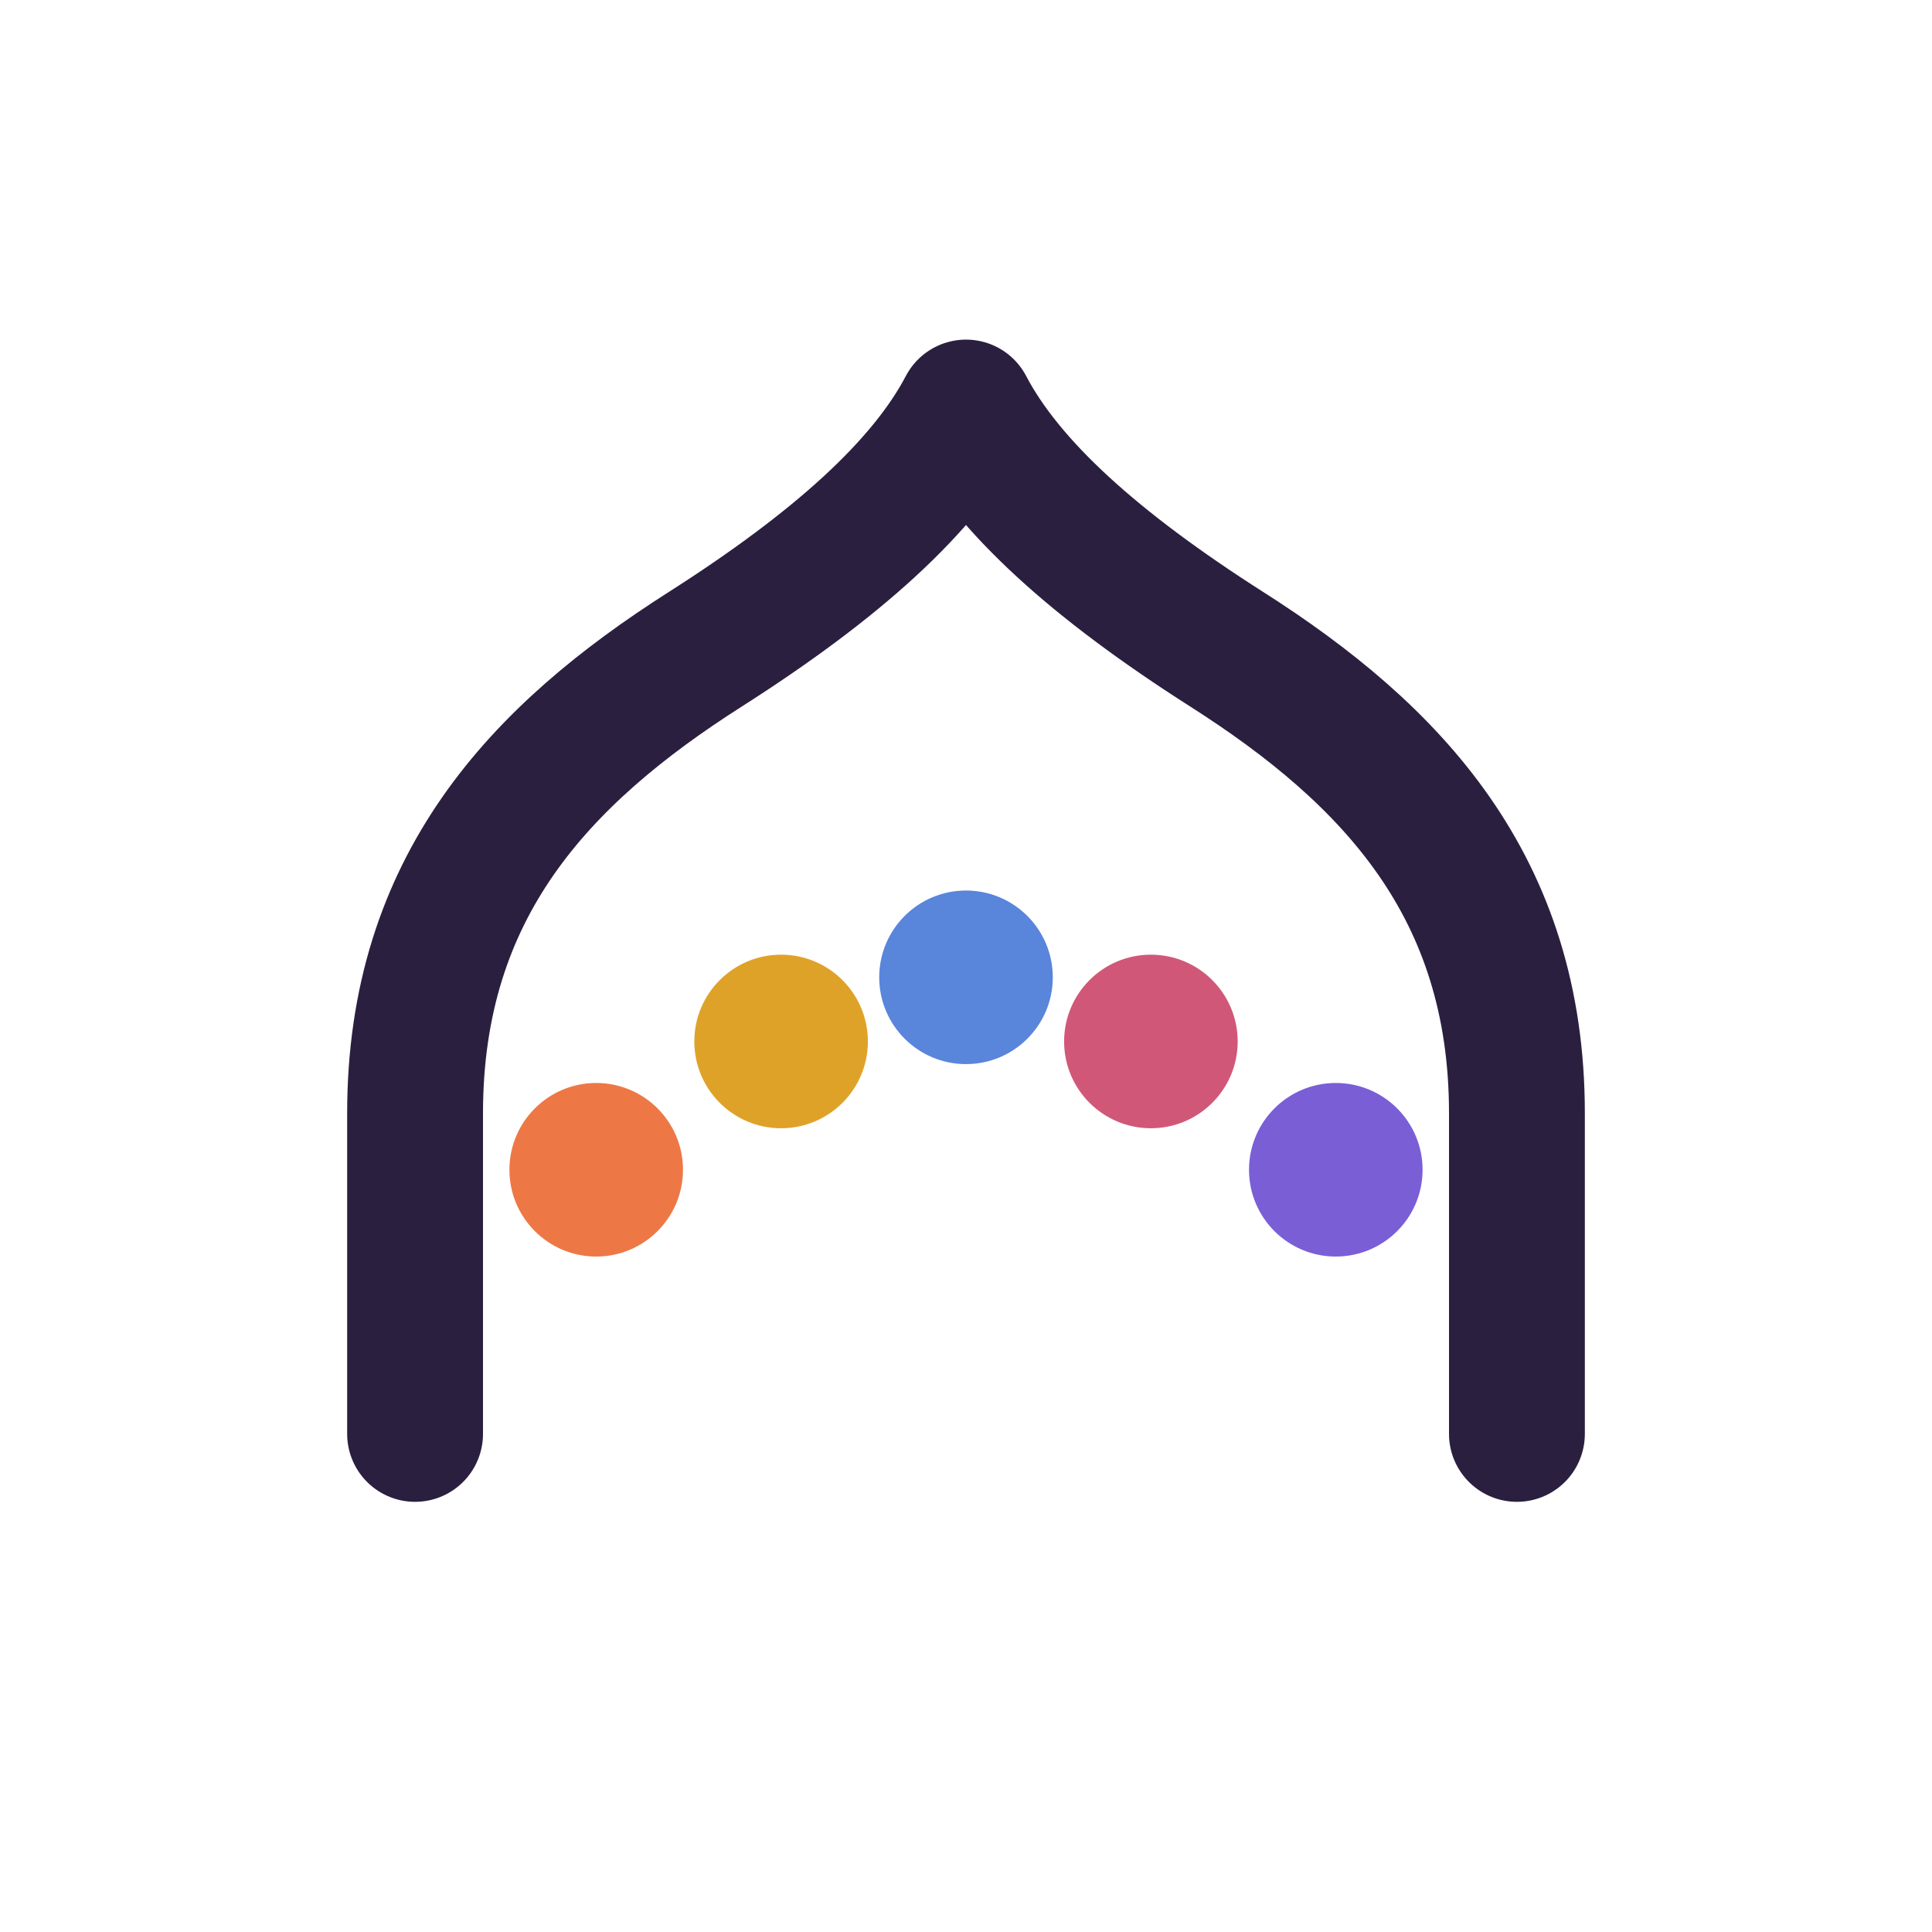
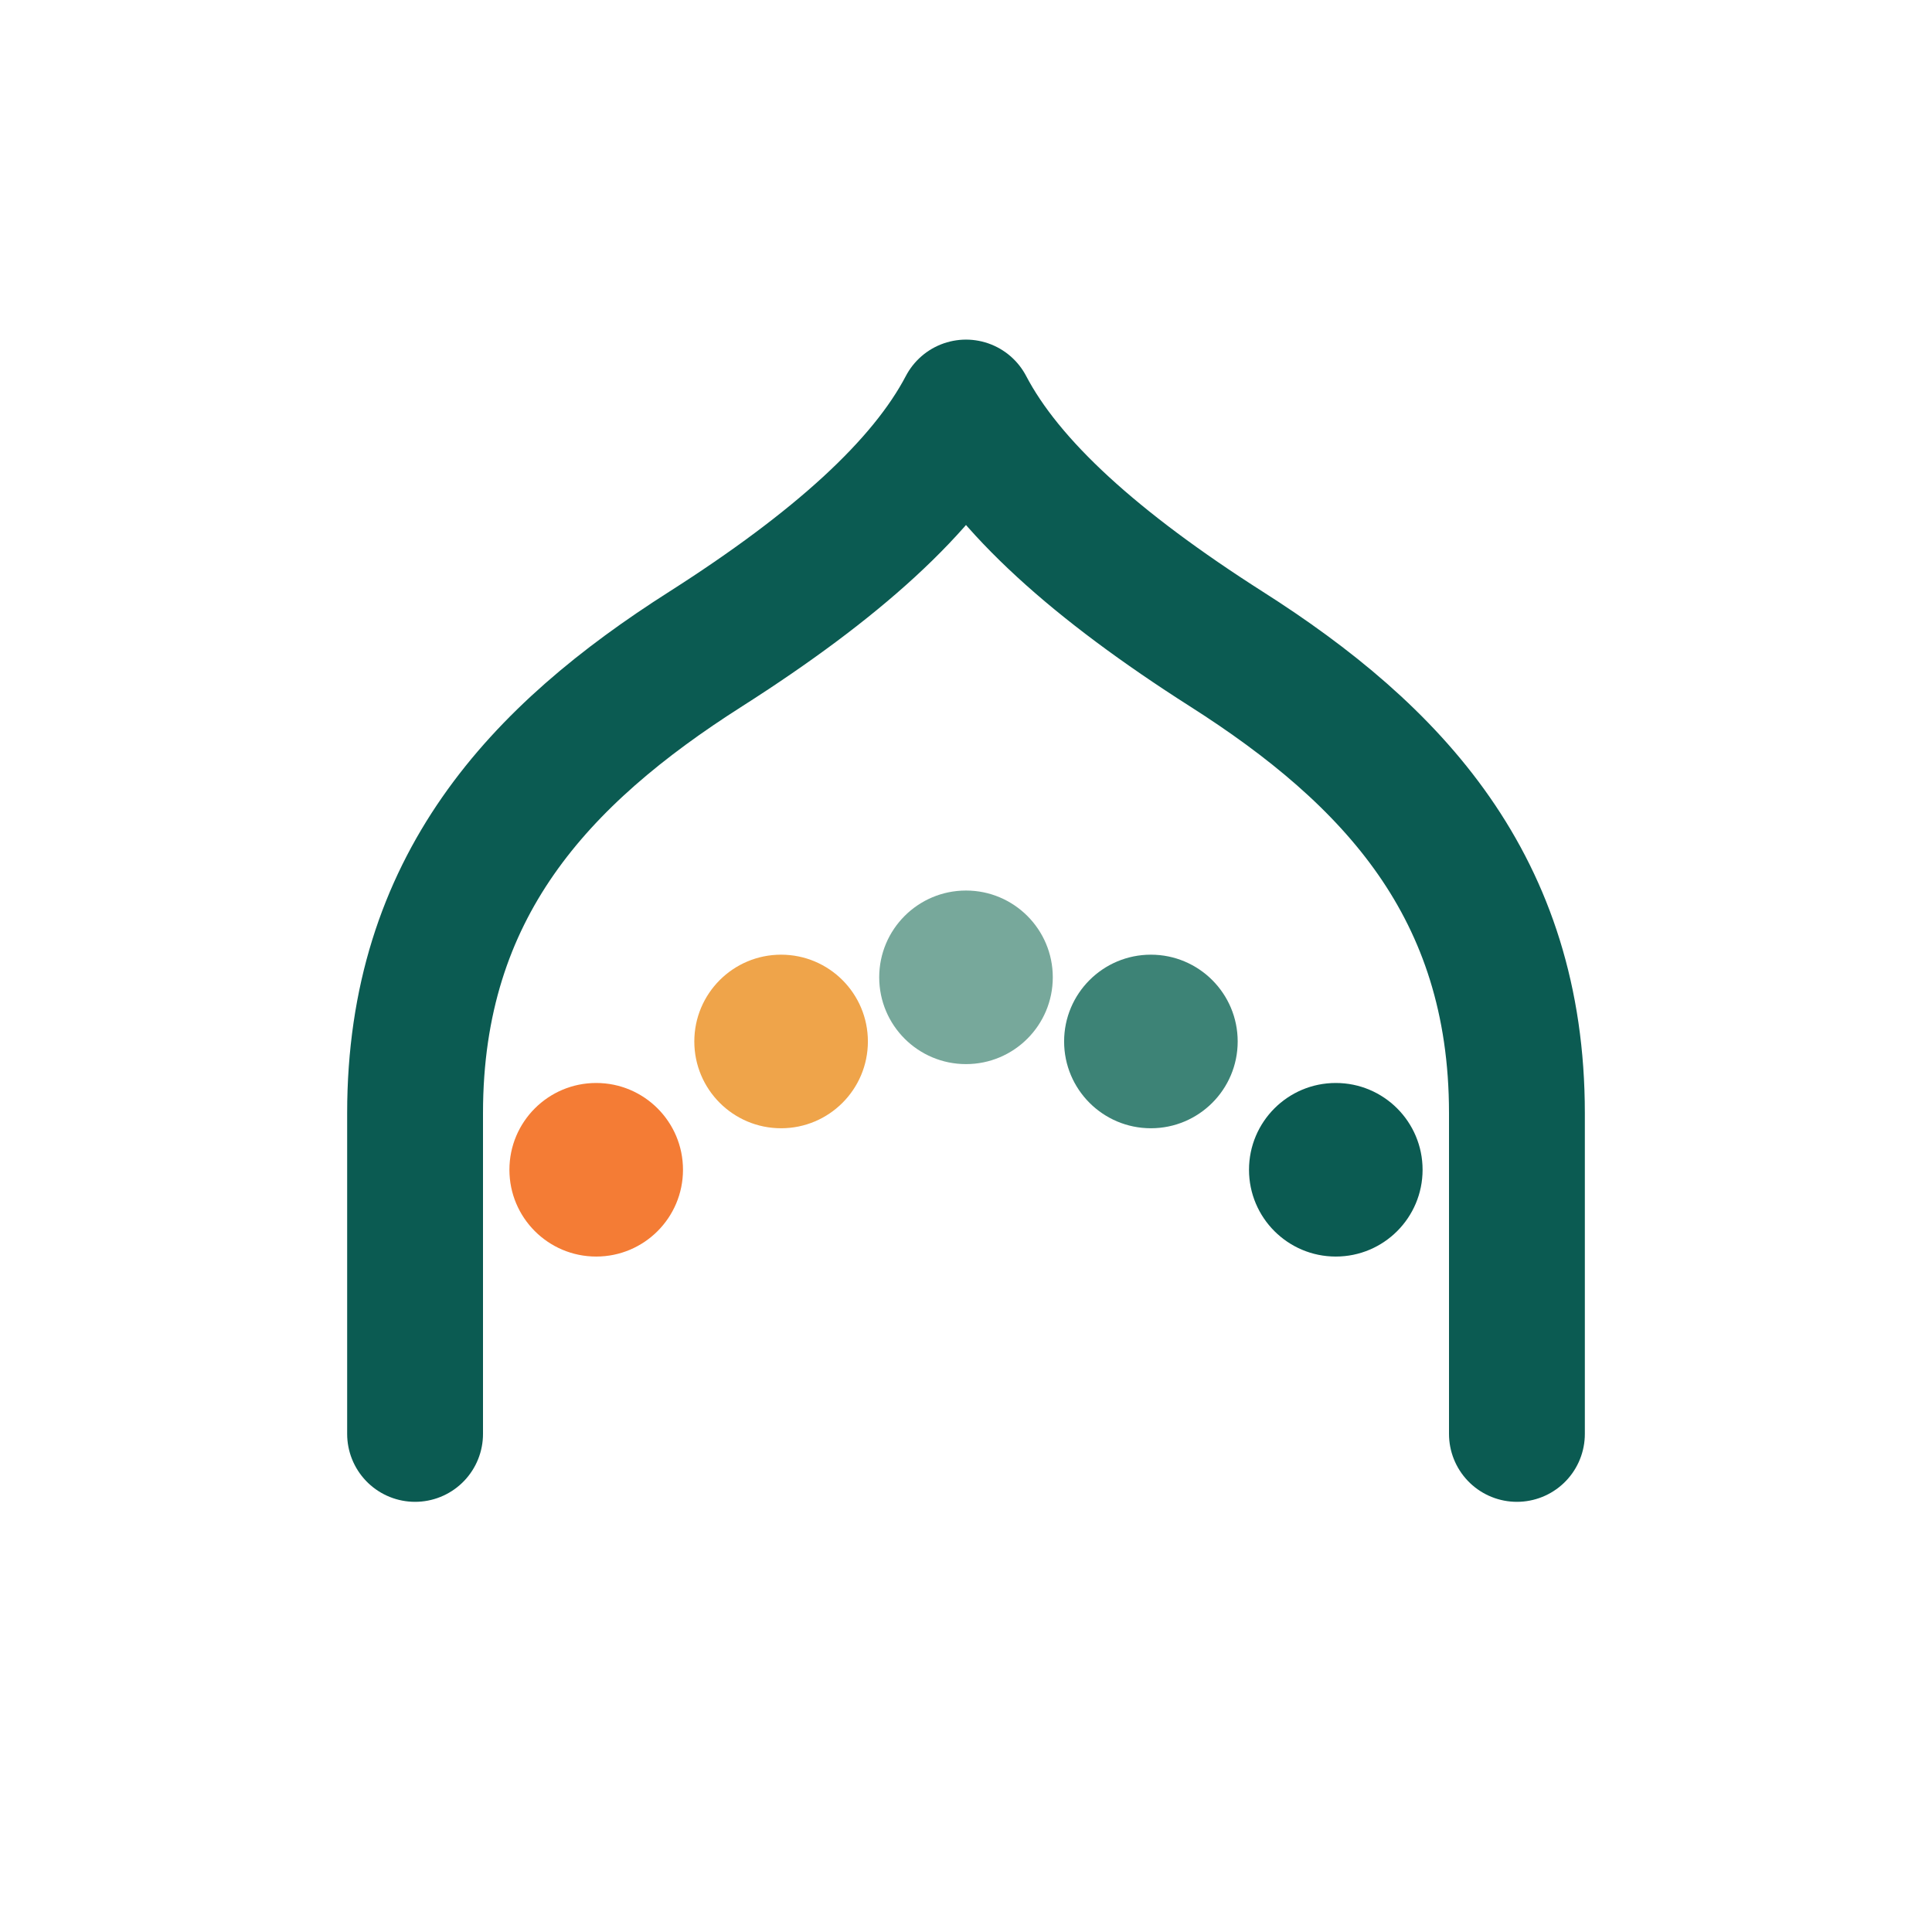
<svg xmlns="http://www.w3.org/2000/svg" width="1024" height="1024" viewBox="0 0 1024 1024">
-   <path d="M 220 760 L 220 590 C 220 470 286 400 374 344 C 443 300 490 258 512 216 C 534 258 581 300 650 344 C 738 400 804 470 804 590 L 804 760" fill="none" stroke="#2B1F40" stroke-width="72" stroke-linecap="round" stroke-linejoin="round" />
-   <circle cx="316" cy="620" r="46" fill="#ED7845" />
-   <circle cx="414" cy="552" r="46" fill="#DFA229" />
-   <circle cx="512" cy="518" r="46" fill="#5985DB" />
-   <circle cx="610" cy="552" r="46" fill="#D15778" />
-   <circle cx="708" cy="620" r="46" fill="#7A5ED6" />
+   <path d="M 220 760 L 220 590 C 220 470 286 400 374 344 C 443 300 490 258 512 216 C 534 258 581 300 650 344 C 738 400 804 470 804 590 L 804 760" fill="none" stroke="#0B5B52" stroke-width="72" stroke-linecap="round" stroke-linejoin="round" />
+   <circle cx="316" cy="620" r="46" fill="#F47C35" />
+   <circle cx="414" cy="552" r="46" fill="#EFA44A" />
+   <circle cx="512" cy="518" r="46" fill="#77A89B" />
+   <circle cx="610" cy="552" r="46" fill="#3D8376" />
+   <circle cx="708" cy="620" r="46" fill="#0B5B52" />
</svg>
